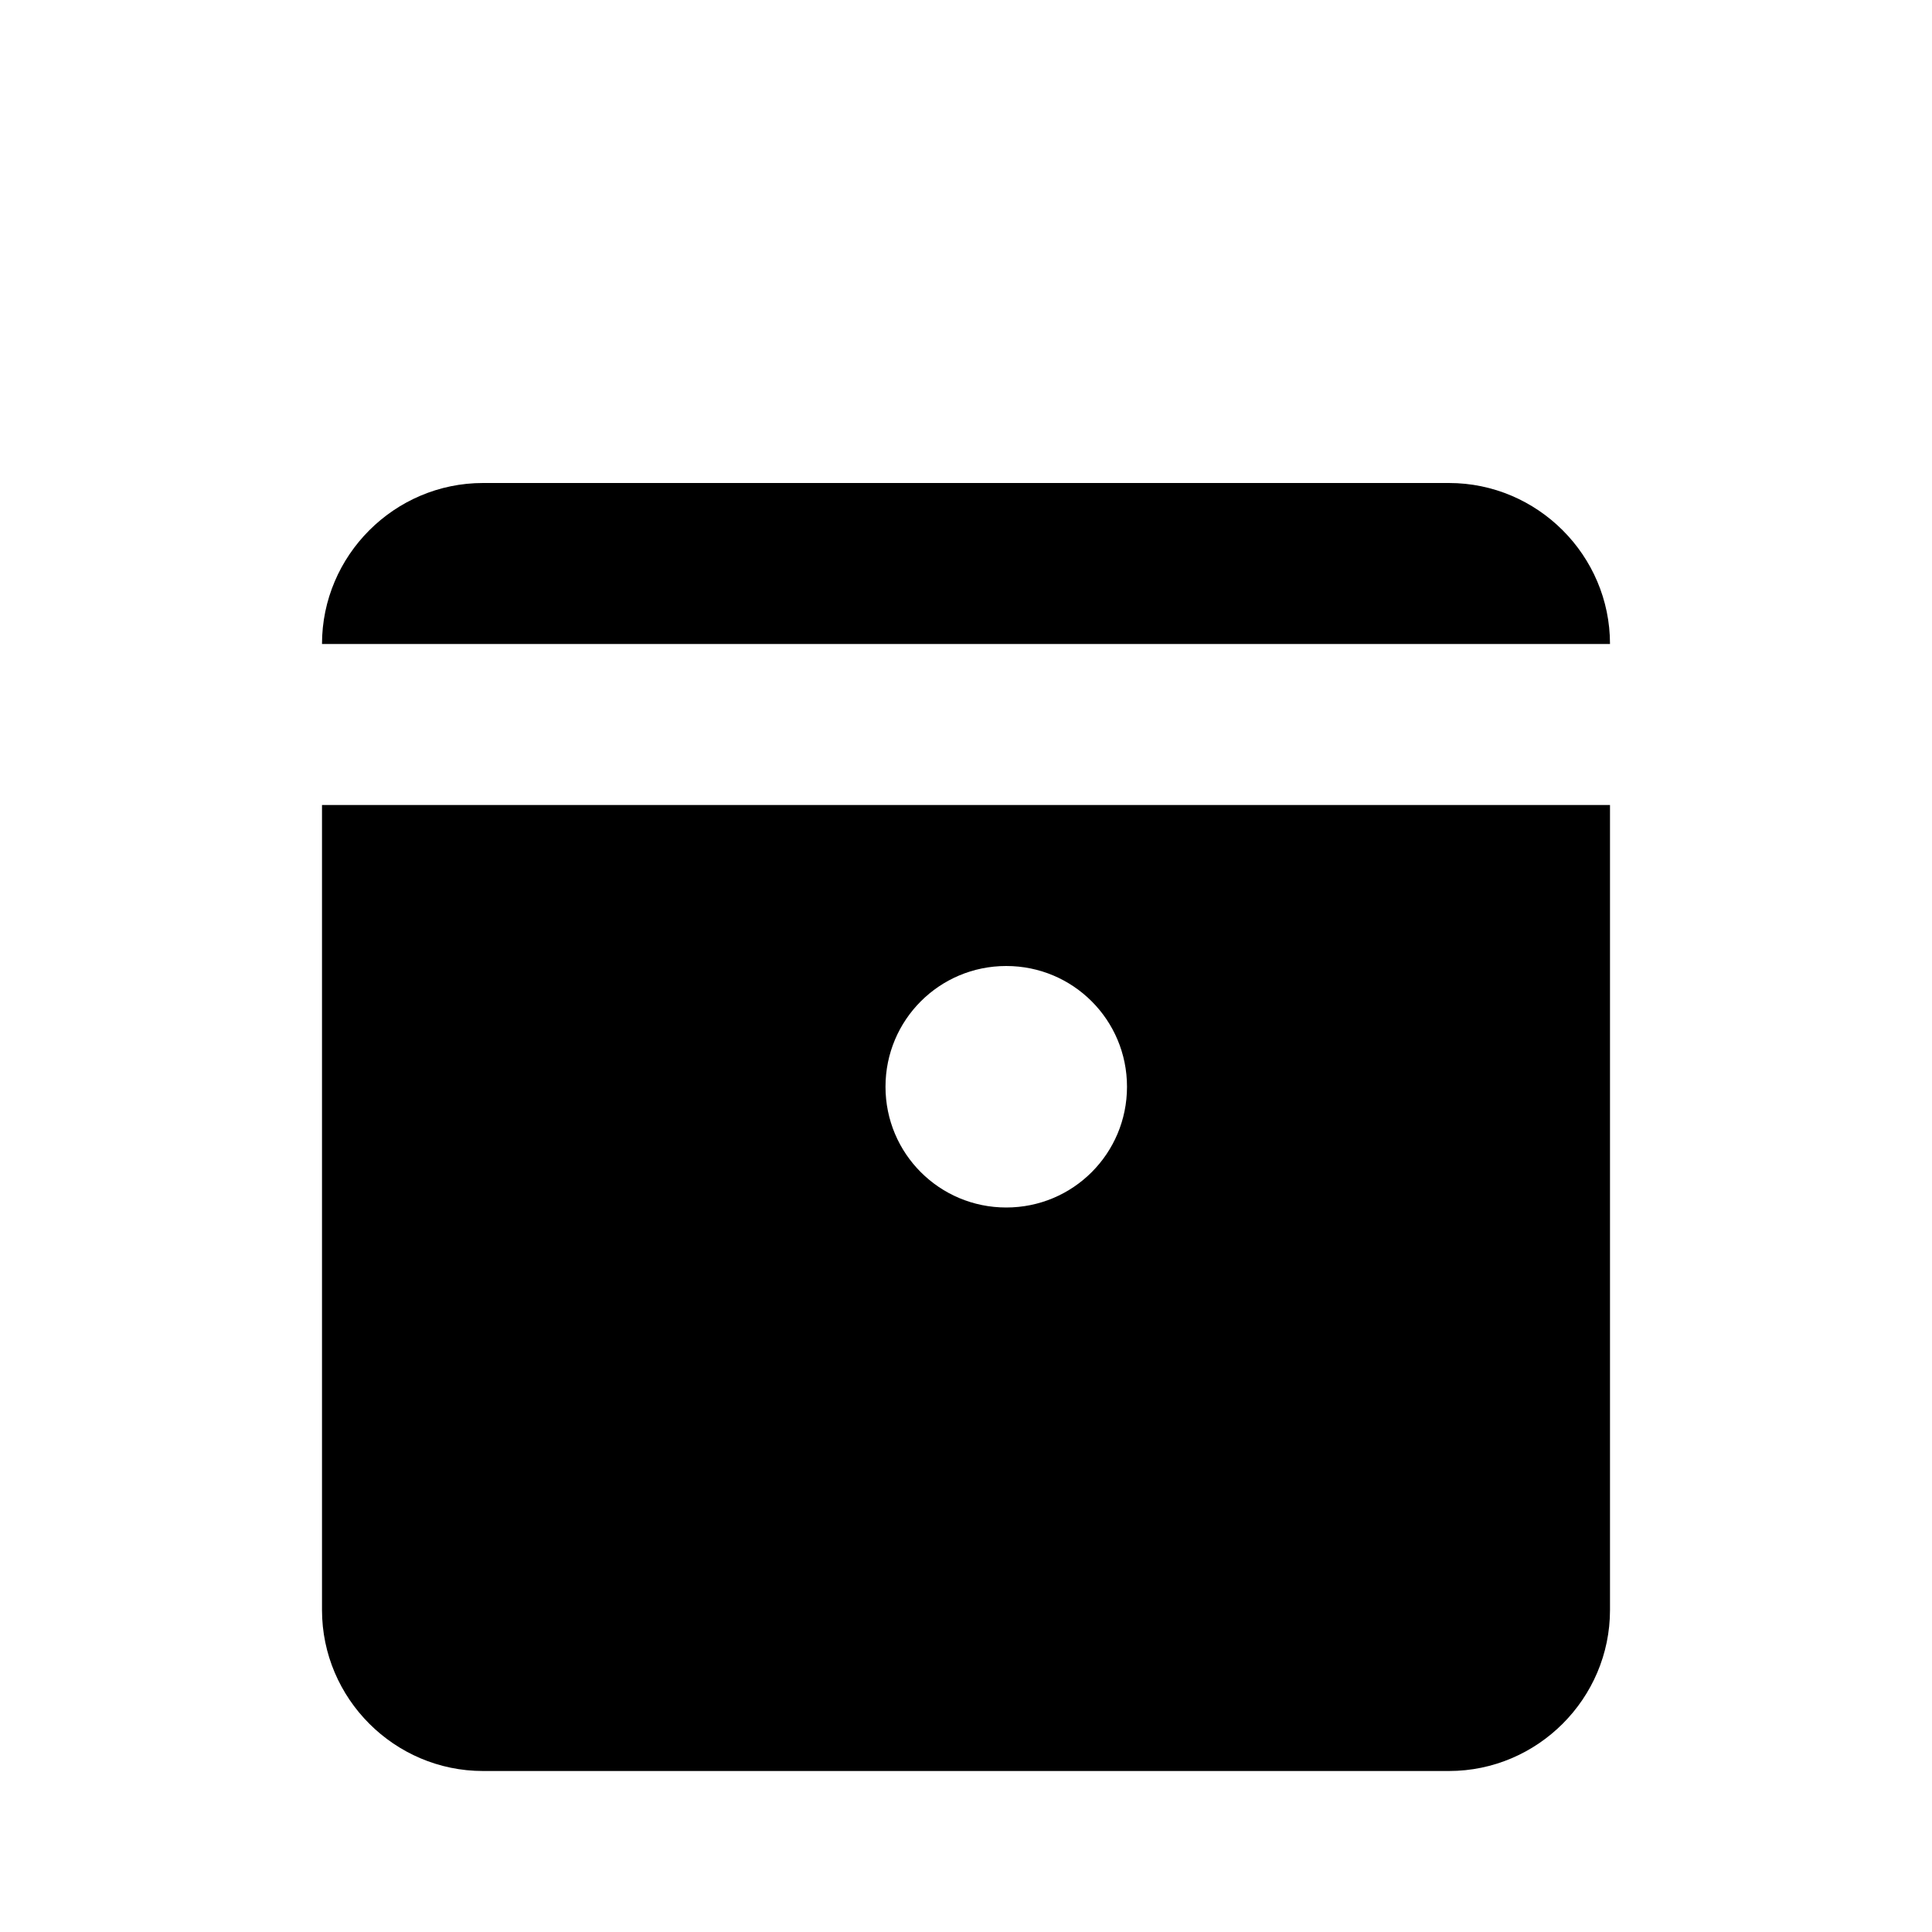
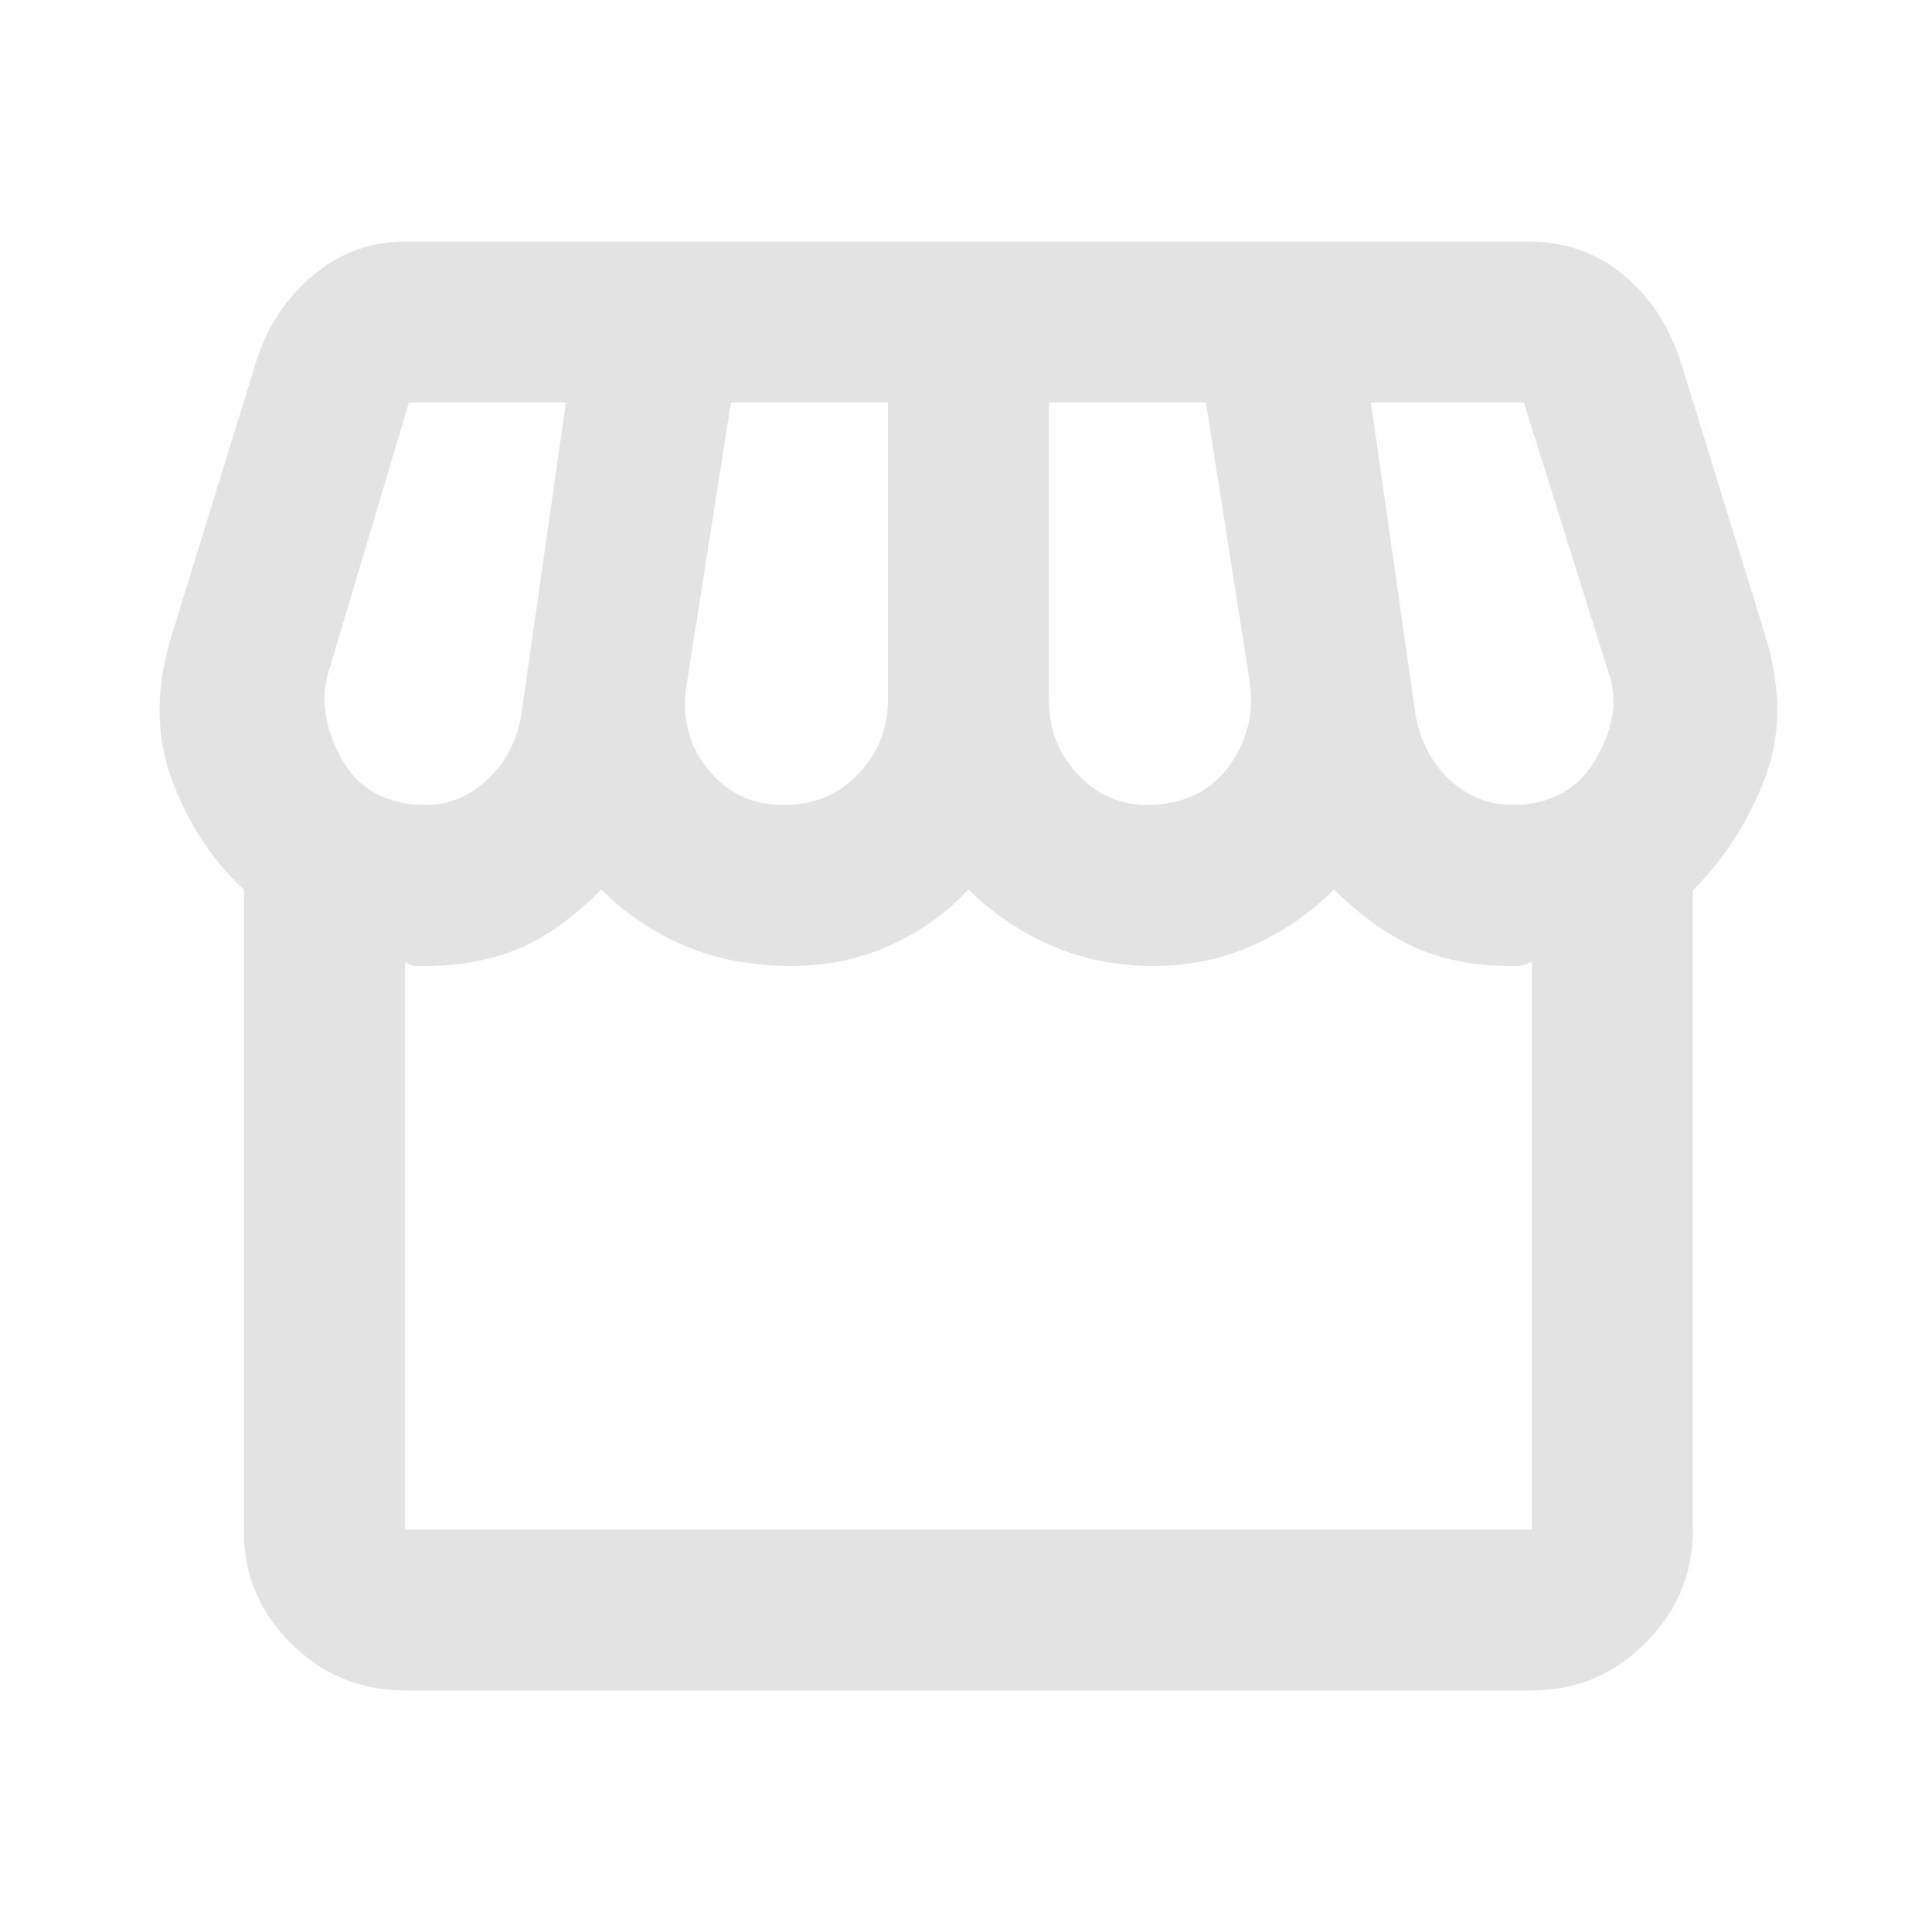
- <svg xmlns="http://www.w3.org/2000/svg" viewBox="0 0 24 24" fill="currentColor">
-   <path d="M20,10H4V8h16m-2,-2H6c-1.1,0 -2,0.9 -2,2v12c0,1.1 0.9,2 2,2h12c1.1,0 2,-0.9 2,-2V8c0,-1.1 -0.9,-2 -2,-2zm-5.5,9c-0.83,0 -1.5,-0.67 -1.5,-1.5s0.67,-1.5 1.5,-1.5 1.5,0.67 1.5,1.5 -0.67,1.5 -1.5,1.5z" />
+ <svg xmlns="http://www.w3.org/2000/svg" viewBox="0 0 24 24" height="24px" width="24px" fill="#e3e3e3">
+   <path d="M21.03,11.05V19q0,0.82-0.59,1.41T19.03,21h-14Q4.2,21 3.61,20.41T3.03,19V11.05Q2.45,10.52 2.14,9.7T2.13,7.9L3.18,4.5q0.2-0.65 0.71-1.08T5.08,3h13.9q0.68,0 1.18,0.41T20.88,4.5l1.05,3.4q0.3,0.98-0.01,1.78q-0.31,0.8-0.89,1.38ZM14.23,10q0.67,0 1.02-0.46T15.53,8.5L14.98,5H13.03V8.7q0,0.53 0.35,0.91T14.23,10Zm-4.5,0q0.57,0 0.94-0.39q0.36-0.39 0.36-0.91V5H9.08L8.53,8.5Q8.43,9.1 8.79,9.55T9.73,10ZM5.28,10q0.45,0 0.79-0.33T6.48,8.85L7.03,5H5.08l-1,3.35Q3.93,8.85 4.24,9.42T5.28,10Zm13.5,0q0.72,0 1.05-0.58t0.15-1.07L18.93,5h-1.9l0.55,3.85q0.08,0.5 0.41,0.82T18.78,10ZM5.03,19h14V11.95Q18.9,12 18.86,12t-0.09,0q-0.68,0-1.19-0.23t-1.01-0.72q-0.45,0.45-1.02,0.7T14.33,12q-0.68,0-1.26-0.25t-1.04-0.7q-0.42,0.45-0.99,0.7T9.83,12Q9.1,12 8.51,11.75t-1.04-0.7q-0.53,0.53-1.04,0.74T5.28,12q-0.05,0-0.11,0T5.03,11.95V19Zm14,0h-14q0.08,0 0.14,0t0.11,0q0.65,0 1.16,0t1.04,0q0.22,0 0.49,0t0.56,0t0.63,0t0.68,0q0.32,0 0.63,0t0.59,0t0.54,0t0.45,0q0.45,0 1.04,0t1.26,0q0.32,0 0.63,0t0.59,0t0.55,0t0.49,0q0.5,0 1.01,0t1.19,0q0.05,0 0.09,0t0.16,0Z" />
</svg>
